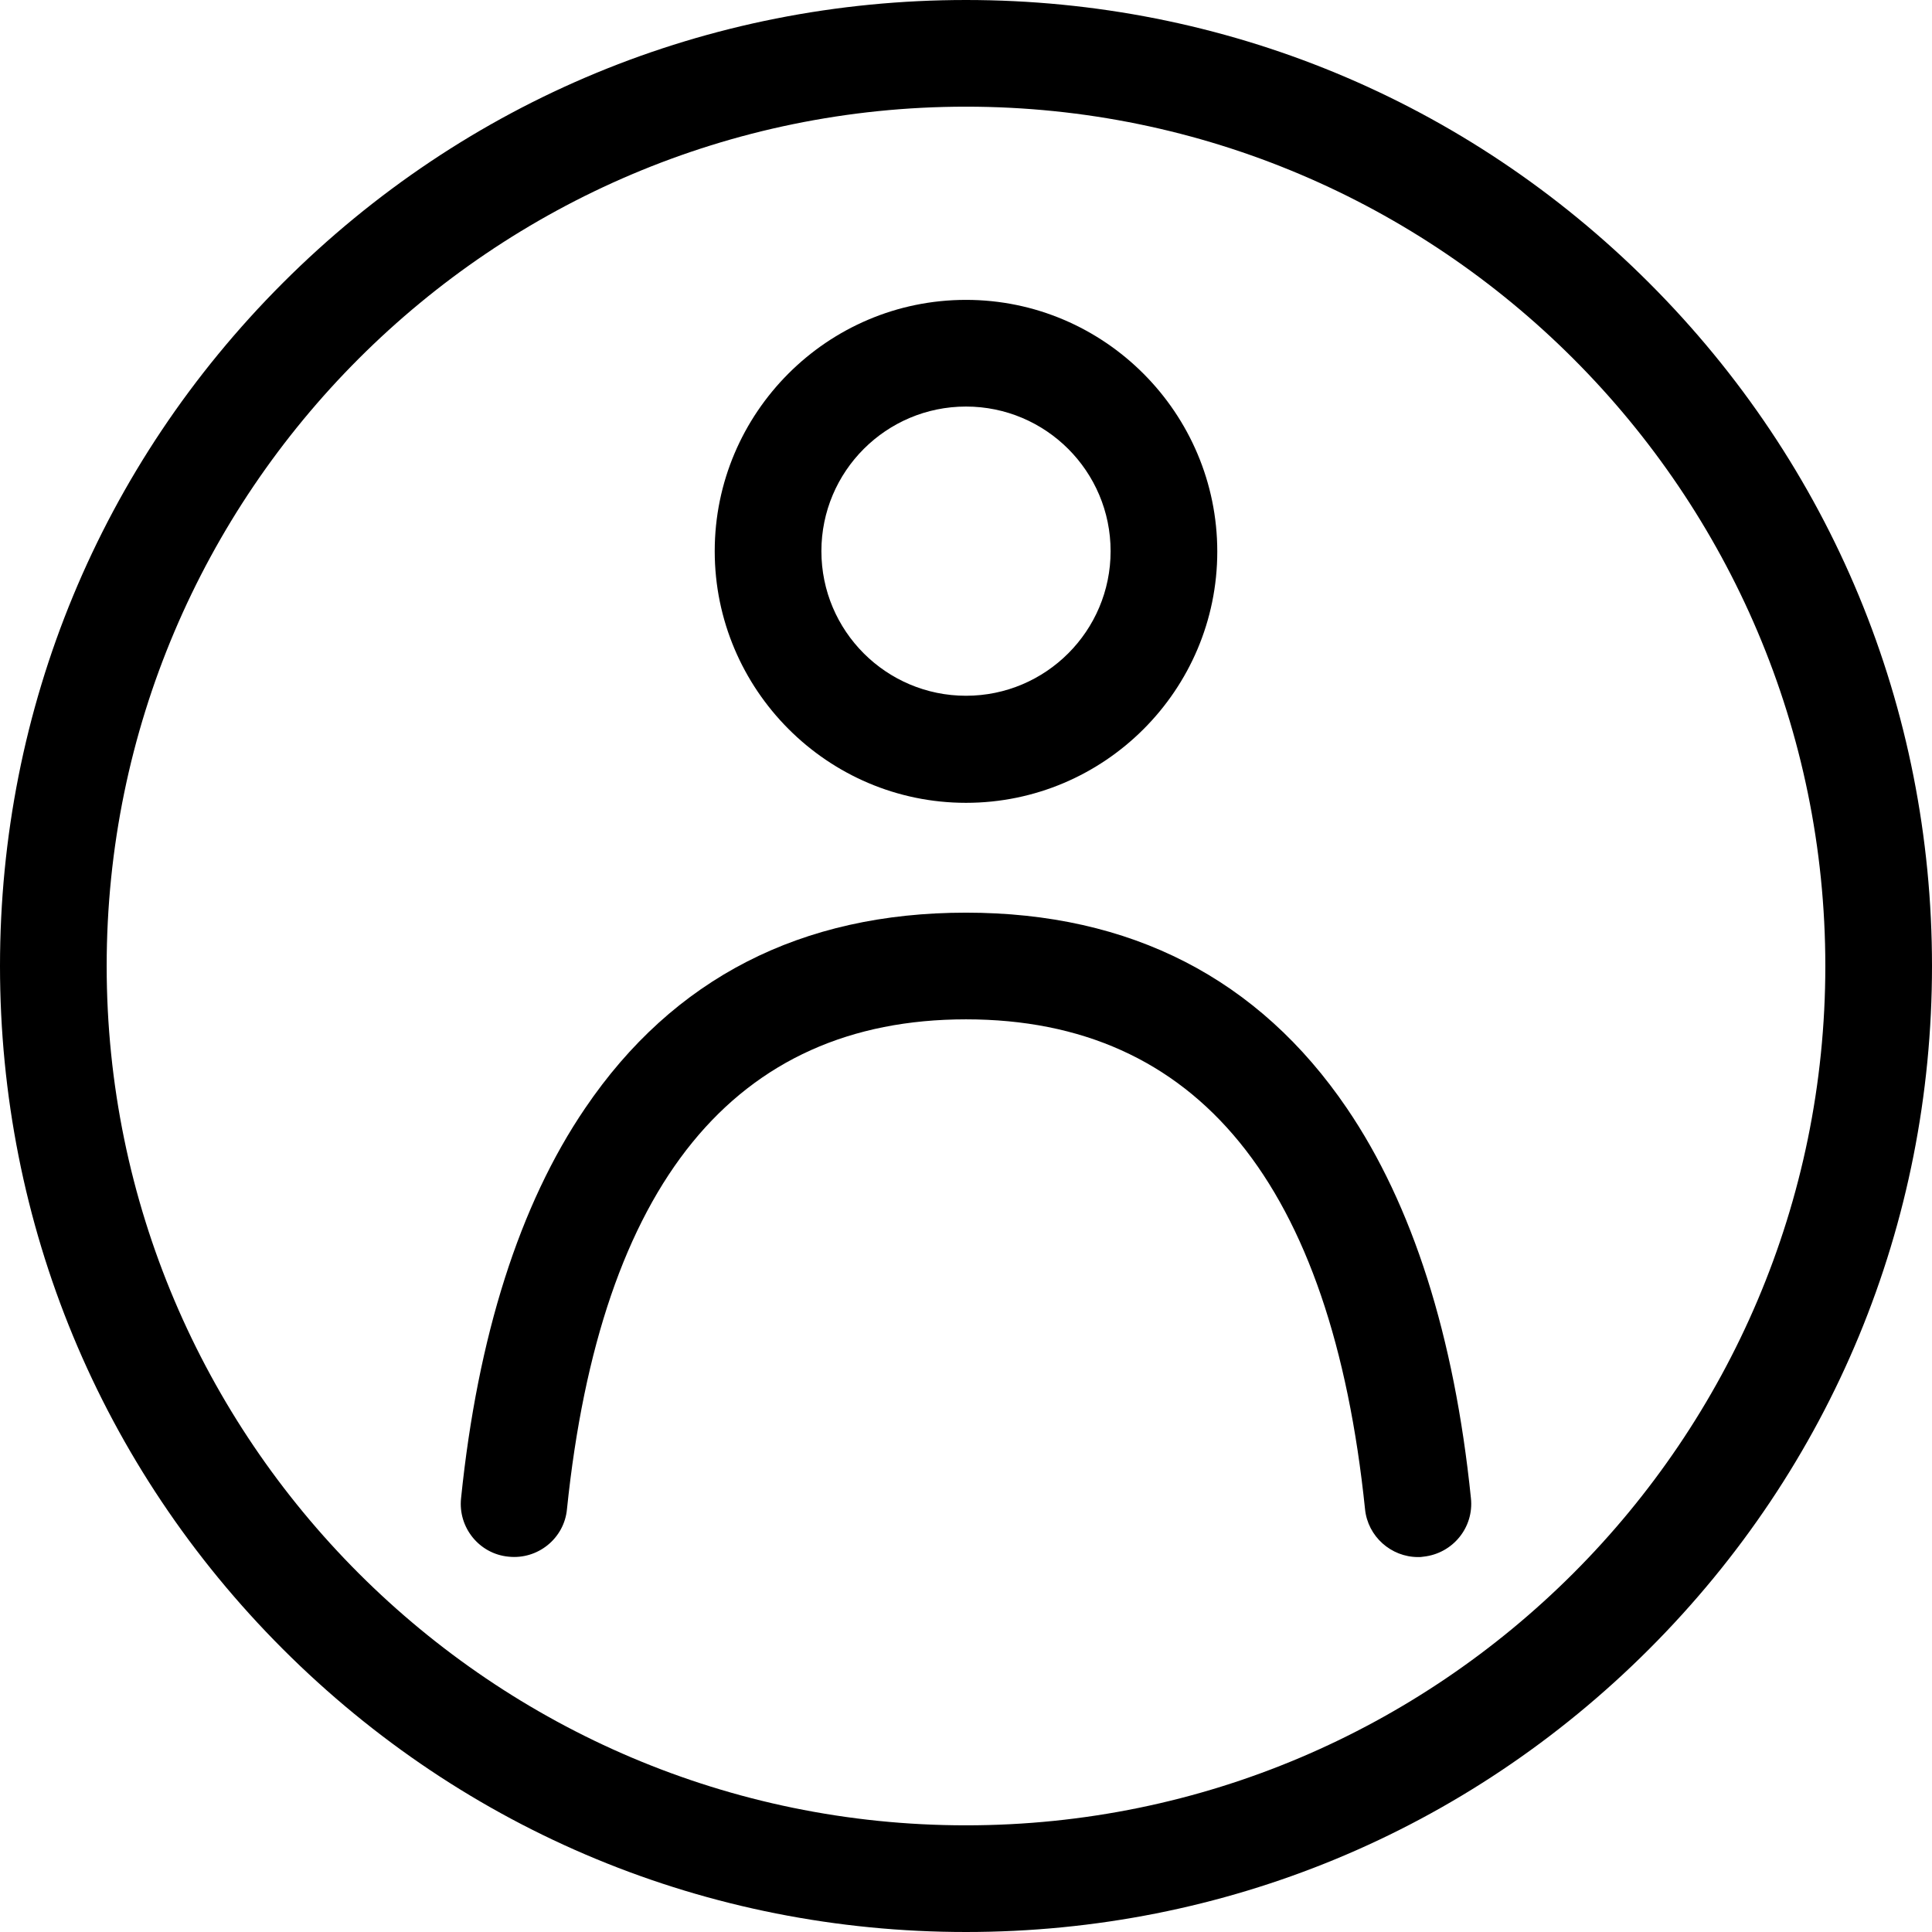
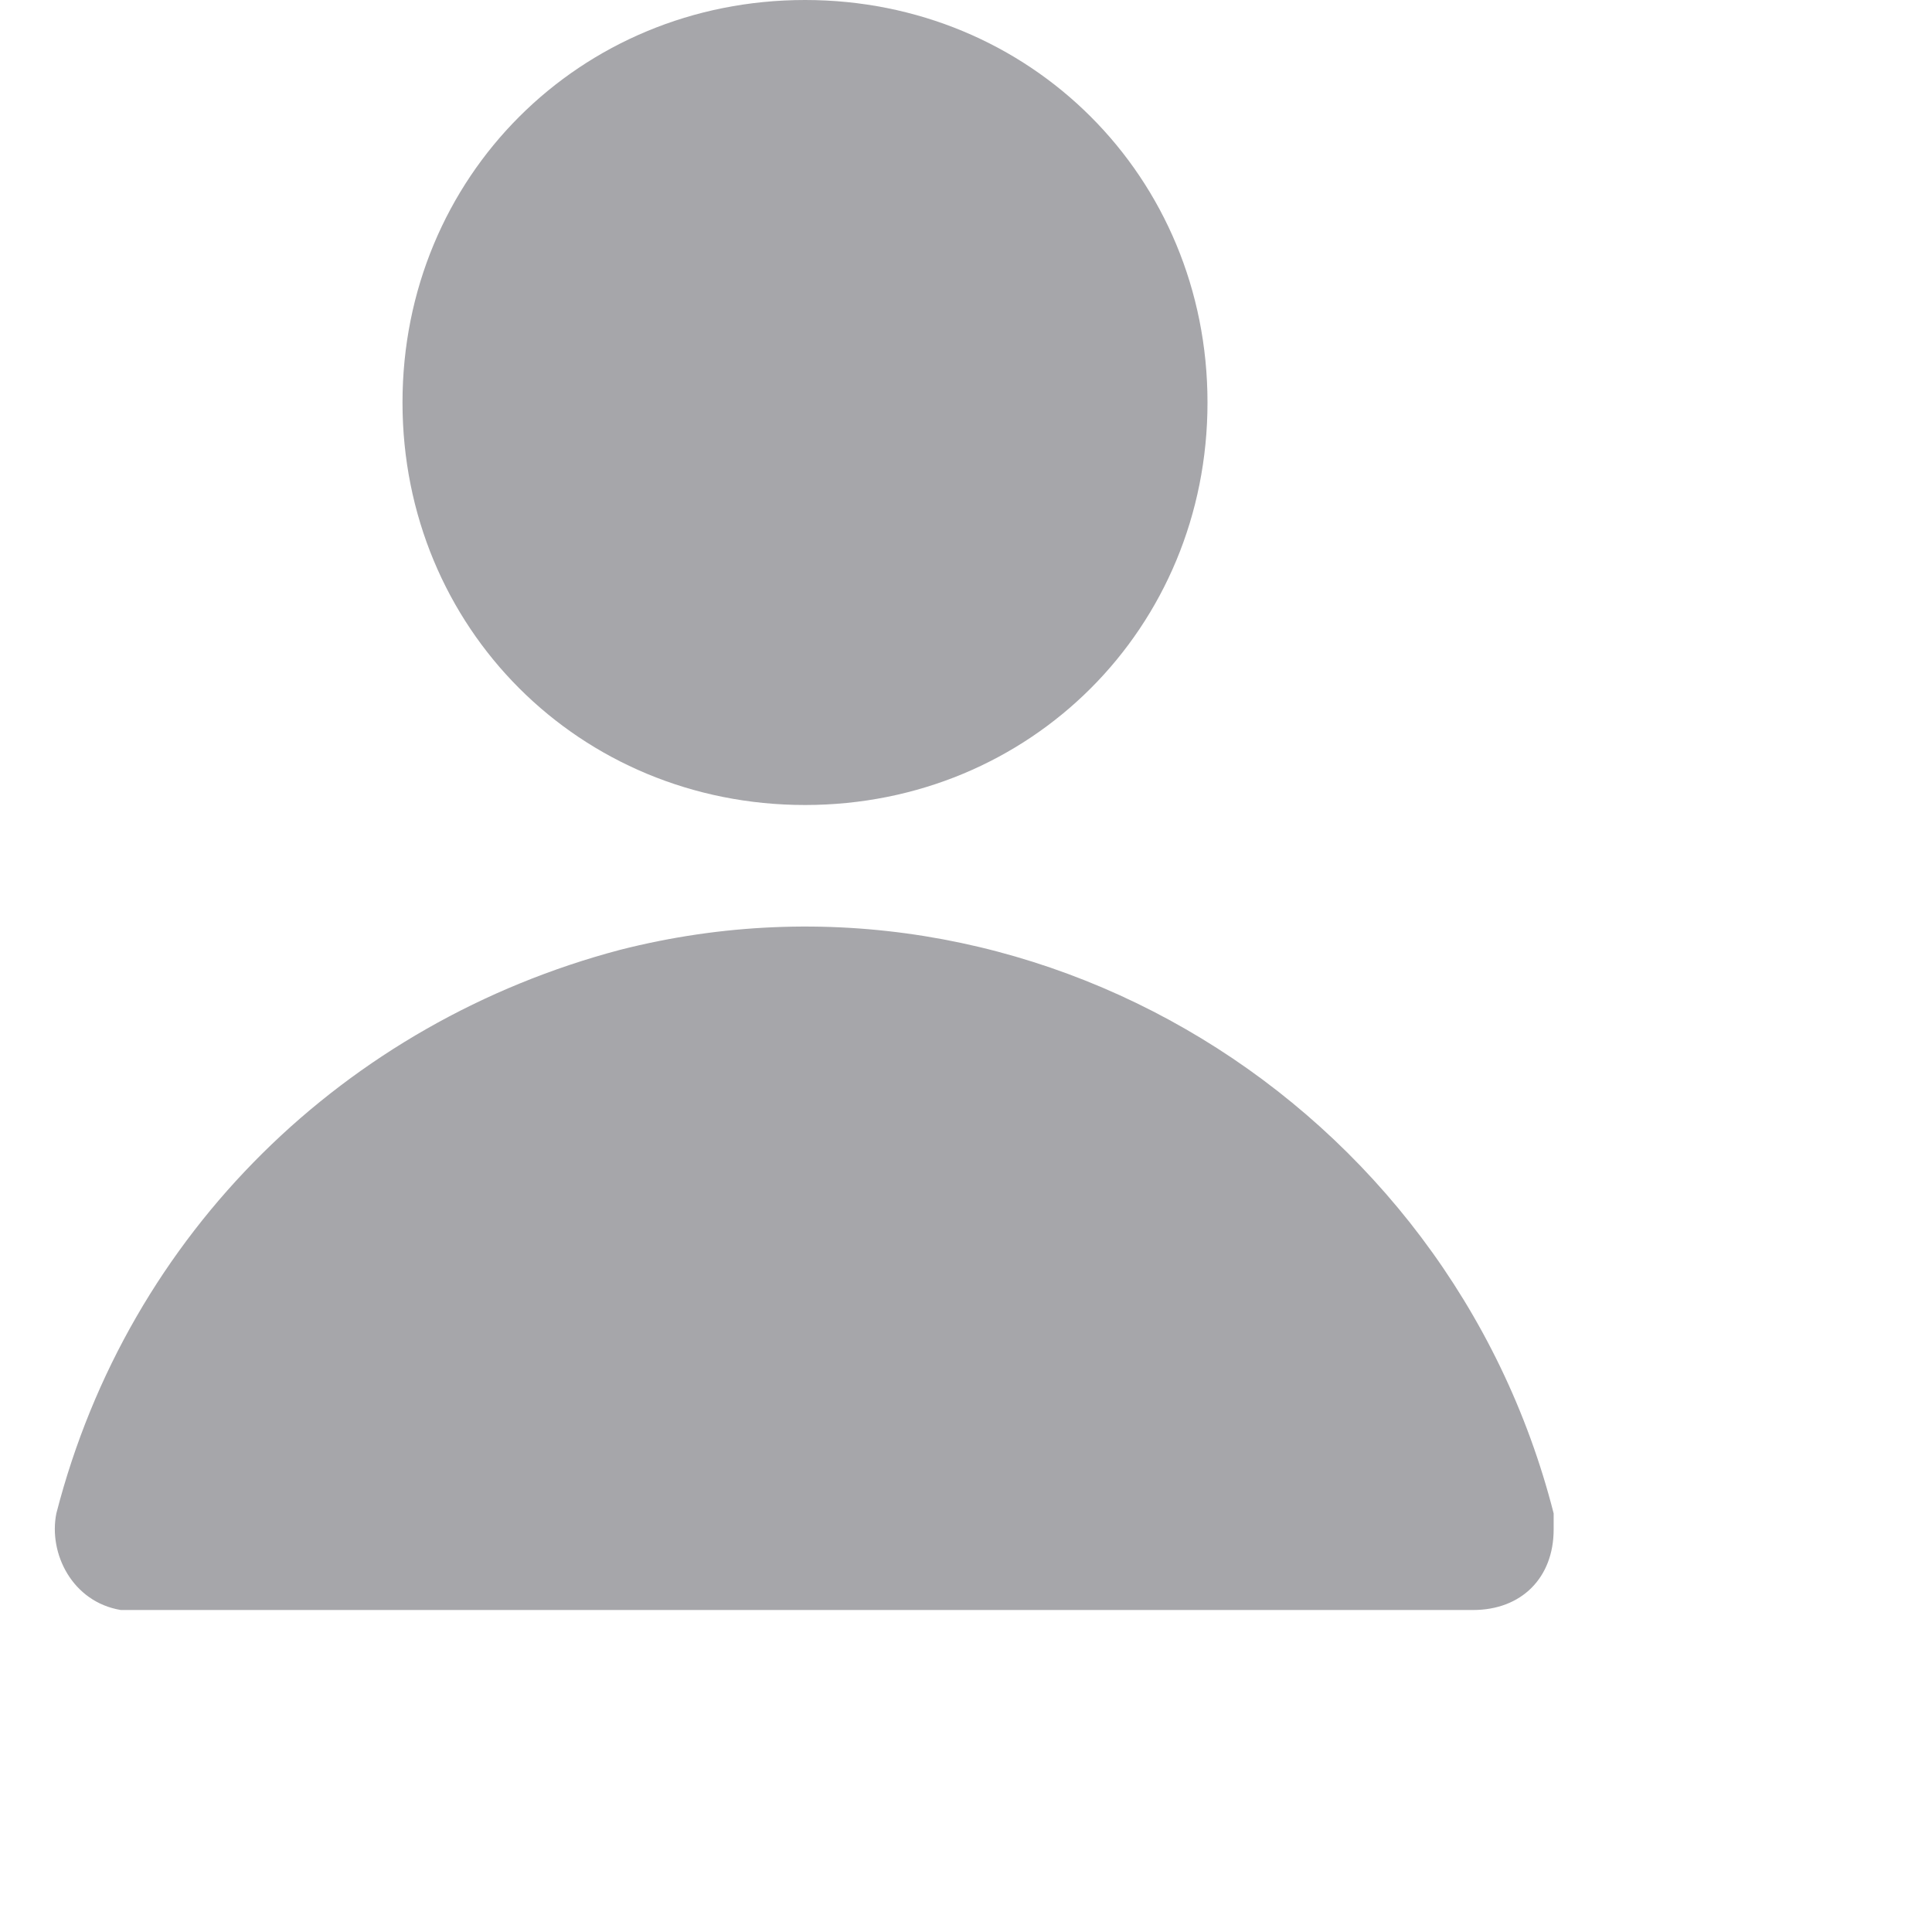
- <svg xmlns="http://www.w3.org/2000/svg" version="1.1" id="Capa_1" x="0px" y="0px" viewBox="0 0 489 489" style="enable-background:new 0 0 489 489;" xml:space="preserve">
-   <g>
-     <g>
-       <path d="M417.4,71.6C371.2,25.4,309.8,0,244.5,0S117.8,25.4,71.6,71.6S0,179.2,0,244.5s25.4,126.7,71.6,172.9S179.2,489,244.5,489    s126.7-25.4,172.9-71.6S489,309.8,489,244.5S463.6,117.8,417.4,71.6z M244.5,462C124.6,462,27,364.4,27,244.5S124.6,27,244.5,27    S462,124.6,462,244.5S364.4,462,244.5,462z" />
-       <path d="M244.5,203.2c35.1,0,63.6-28.6,63.6-63.6s-28.5-63.7-63.6-63.7s-63.6,28.6-63.6,63.6S209.4,203.2,244.5,203.2z     M244.5,102.9c20.2,0,36.6,16.4,36.6,36.6s-16.4,36.6-36.6,36.6s-36.6-16.4-36.6-36.6S224.3,102.9,244.5,102.9z" />
-       <path d="M340.9,280.5c-22.3-32.8-54.7-49.5-96.4-49.5s-74.1,16.6-96.4,49.5c-16.6,24.4-27.2,57.7-31.4,98.7    c-0.8,7.4,4.6,14.1,12,14.8c7.4,0.8,14.1-4.6,14.8-12c8.5-82.3,42.5-124,101-124s92.5,41.7,101,124c0.7,6.9,6.6,12.1,13.4,12.1    c0.5,0,0.9,0,1.4-0.1c7.4-0.8,12.8-7.4,12-14.8C368.1,338.1,357.5,304.9,340.9,280.5z" />
-     </g>
-   </g>
-   <g>
- </g>
-   <g>
- </g>
-   <g>
- </g>
-   <g>
- </g>
-   <g>
- </g>
-   <g>
- </g>
-   <g>
- </g>
-   <g>
- </g>
-   <g>
- </g>
-   <g>
- </g>
-   <g>
- </g>
-   <g>
- </g>
-   <g>
- </g>
-   <g>
- </g>
-   <g>
- </g>
+ <svg xmlns="http://www.w3.org/2000/svg" width="24" height="24" viewBox="0 0 24 24" fill="none">
+   <path d="M10 10C12.8 10 15 7.8 15 5C15 2.2 12.8 0 10 0C7.2 0 5 2.2 5 5C5 7.8 7.2 10 10 10ZM19.3 18.8C18 13.7 12.8 10.5 7.7 11.8C4.3 12.7 1.6 15.3 0.7 18.8C0.6 19.3 0.9 19.9 1.5 20C1.6 20 1.7 20 1.7 20H18.3C18.9 20 19.3 19.6 19.3 19C19.3 18.9 19.3 18.8 19.3 18.8Z" fill="#A6A6AA" />
</svg>
